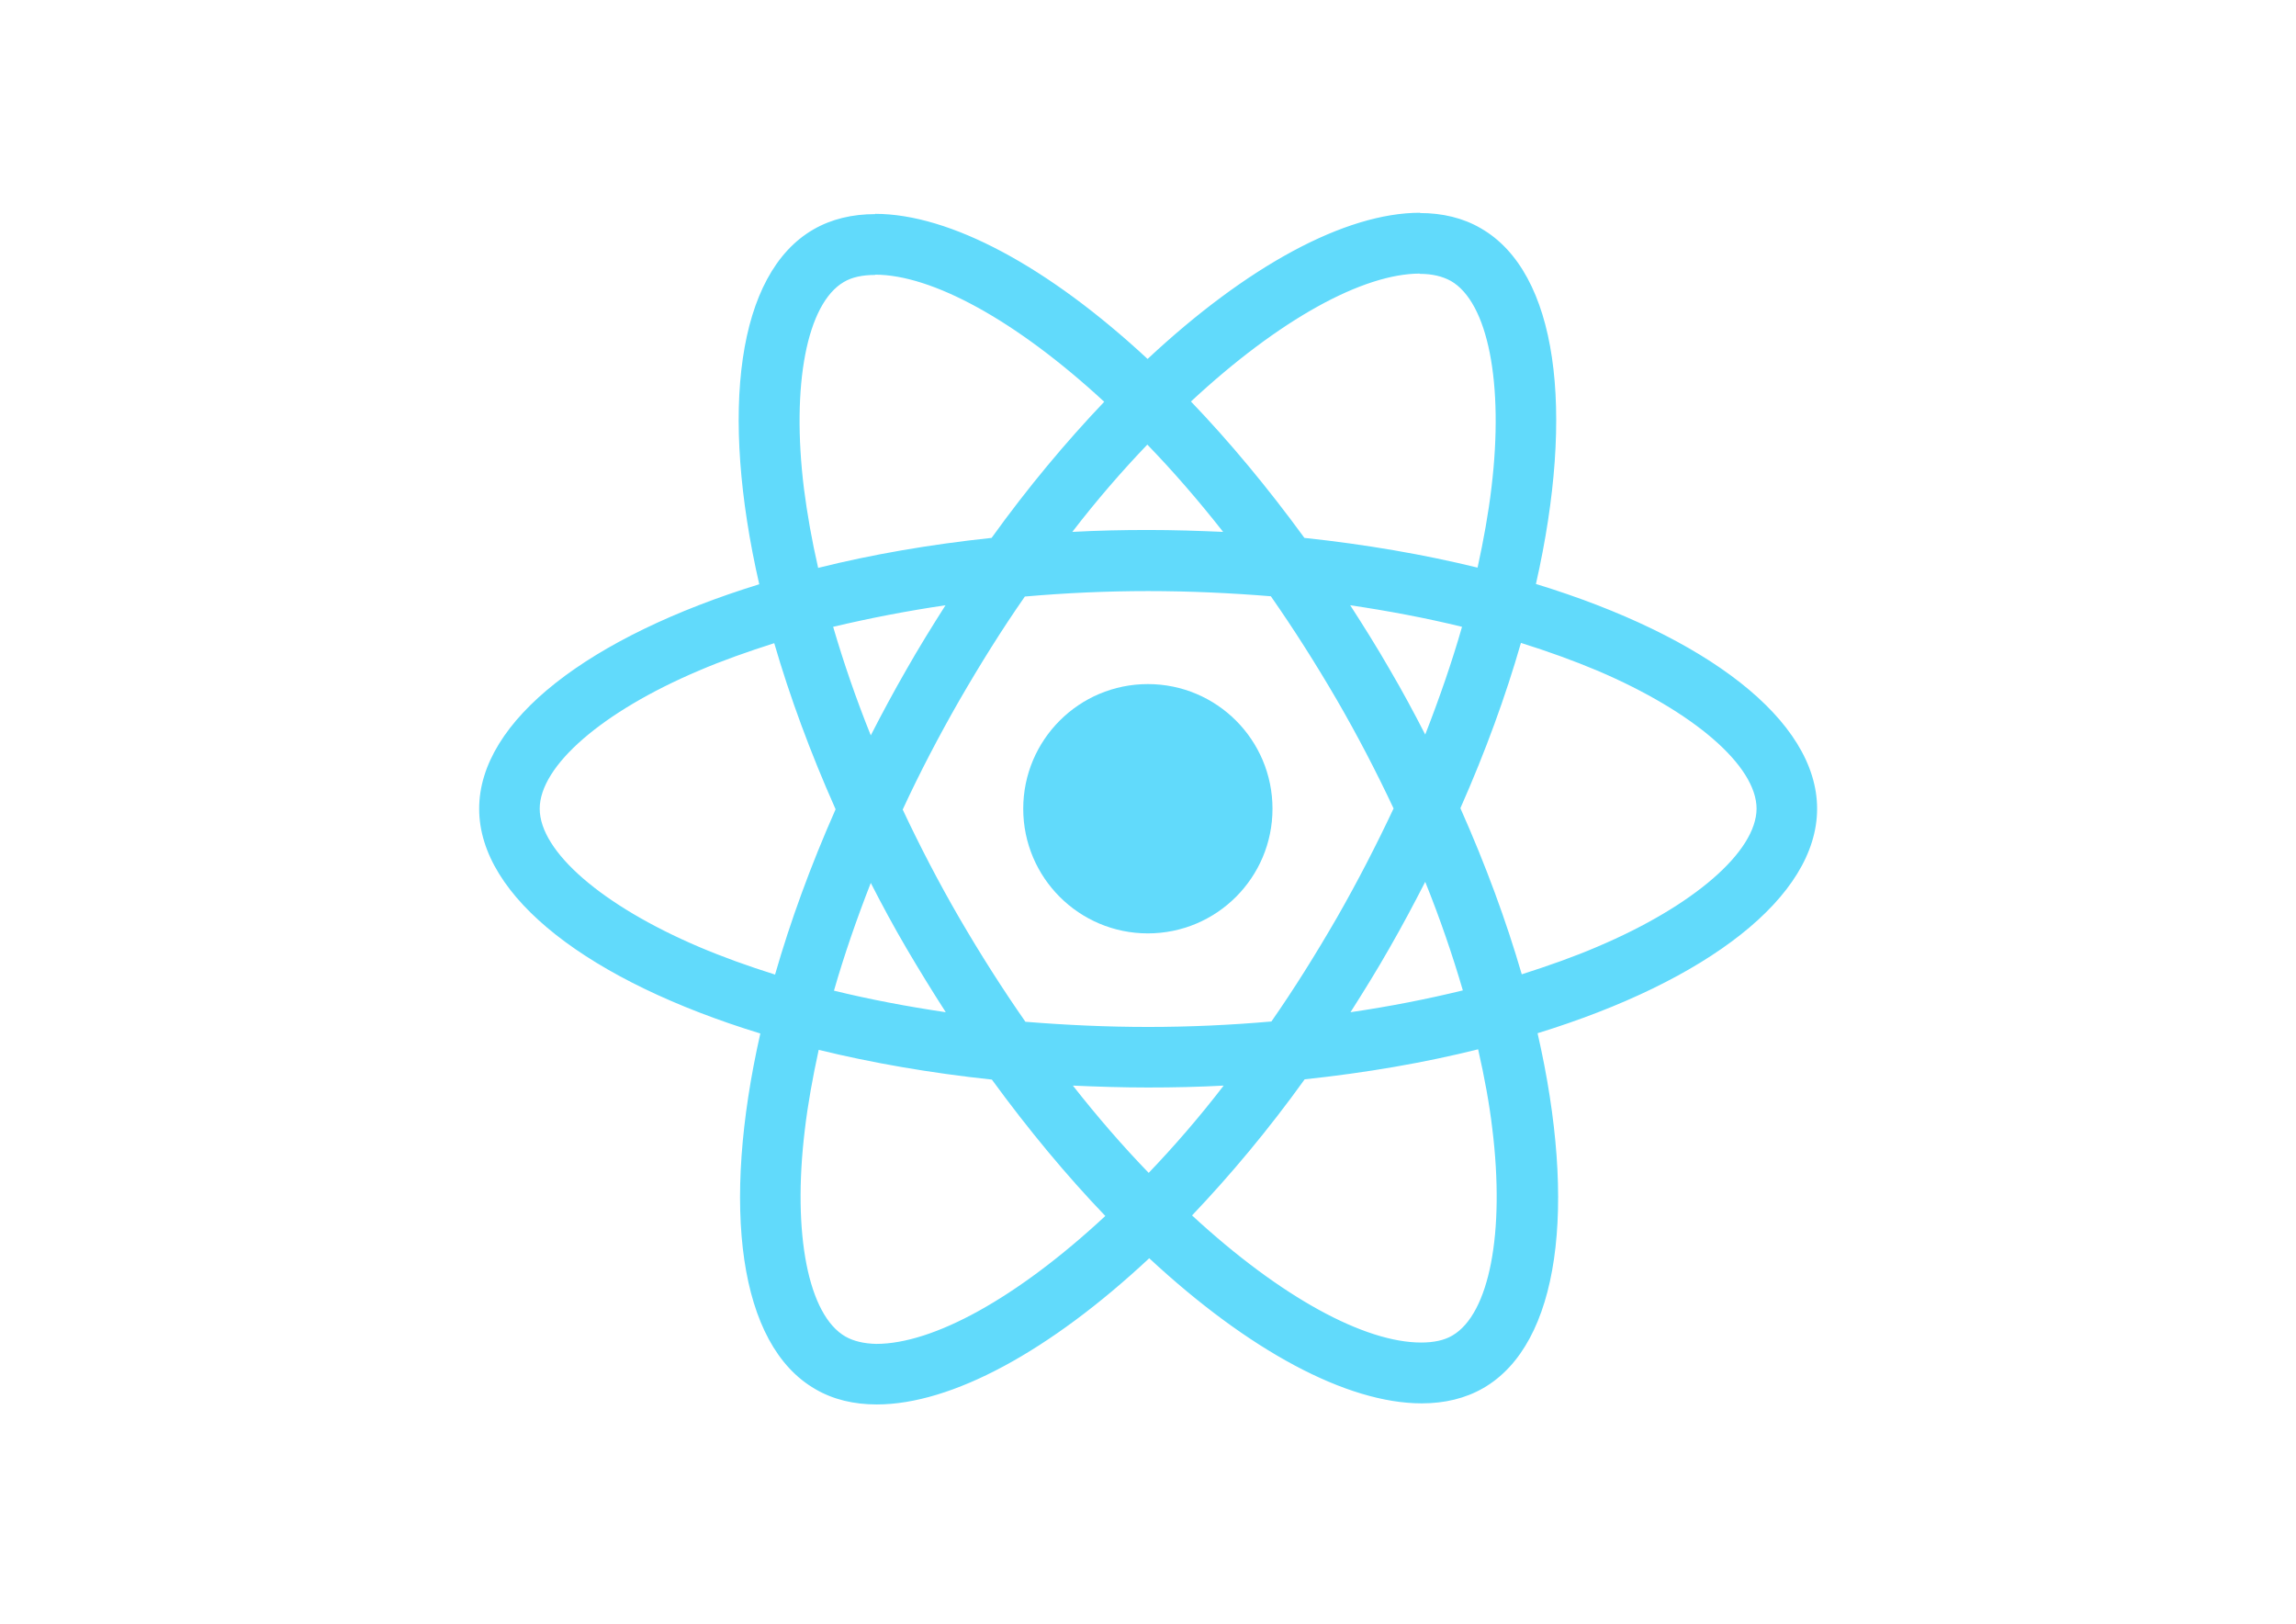
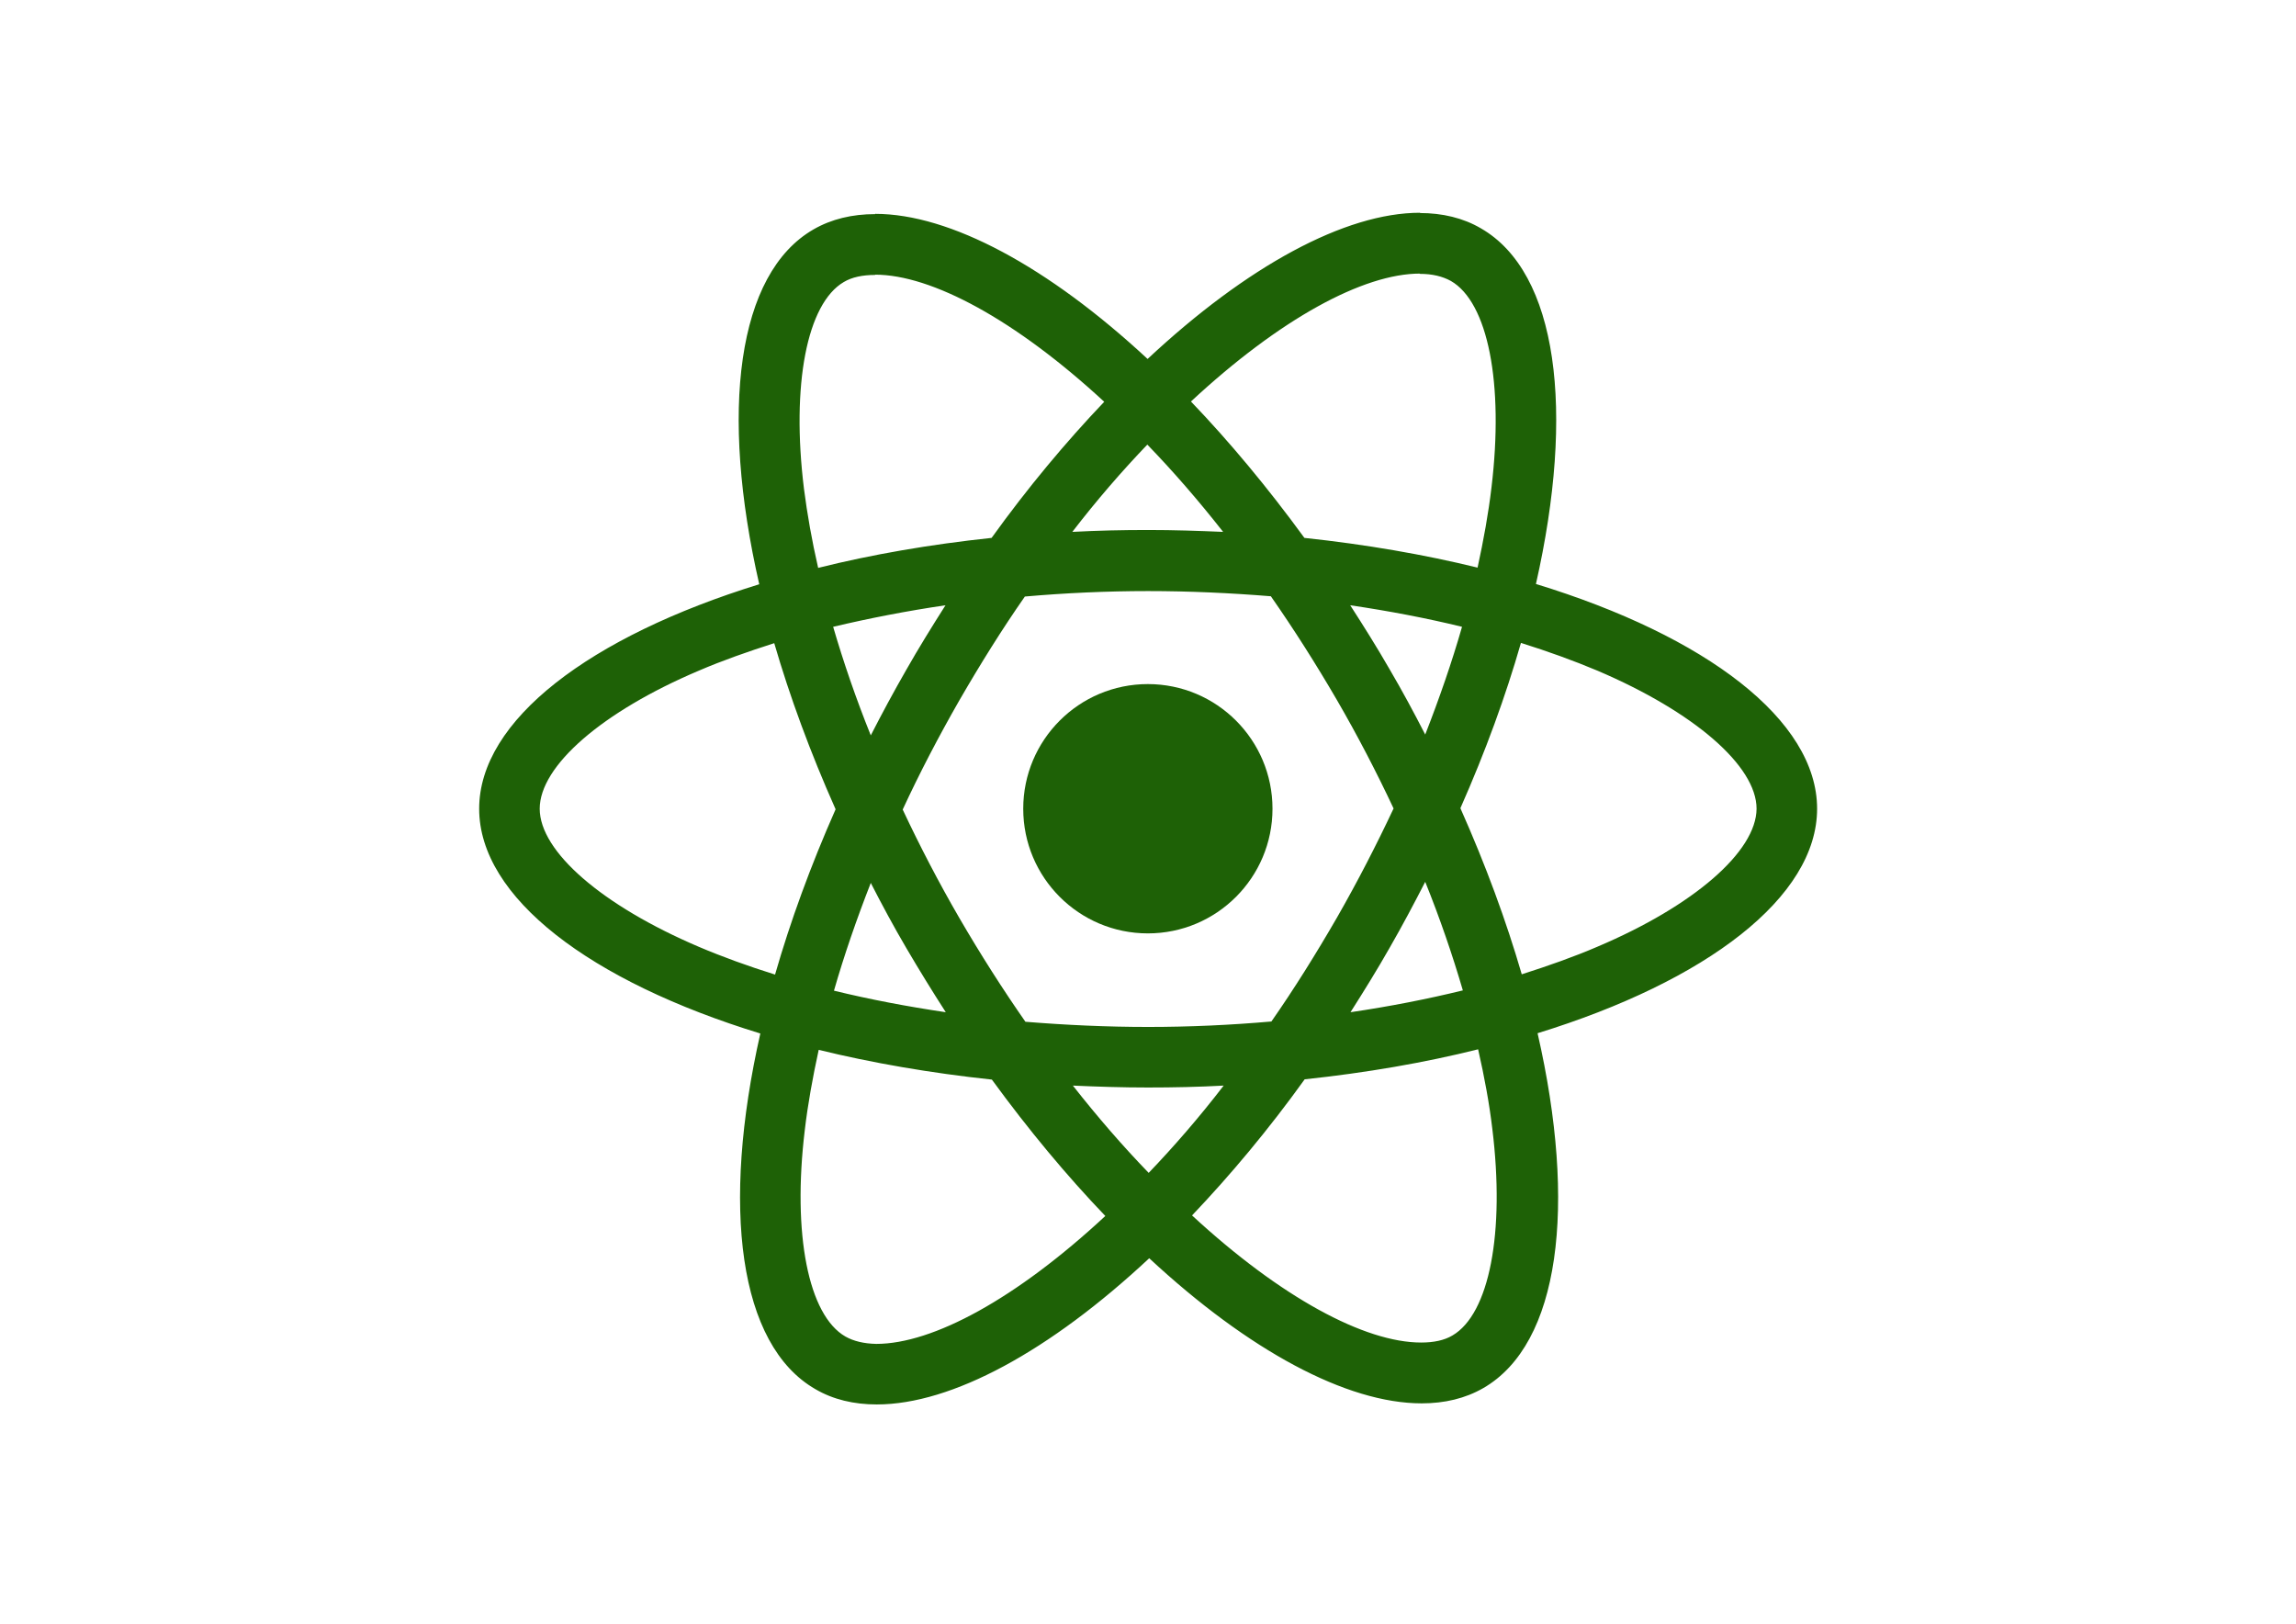
<svg xmlns="http://www.w3.org/2000/svg" viewBox="0 0 841.9 595.3">
-   <g fill="#61DAFB">
+   <g fill="#1e6106">
    <path d="M666.3 296.5c0-32.5-40.7-63.3-103.1-82.4 14.4-63.6 8-114.2-20.2-130.4-6.5-3.8-14.1-5.6-22.4-5.6v22.3c4.6 0 8.3.9 11.4 2.6 13.6 7.8 19.5 37.5 14.9 75.7-1.1 9.4-2.9 19.3-5.1 29.4-19.6-4.8-41-8.5-63.5-10.9-13.5-18.5-27.5-35.3-41.6-50 32.6-30.3 63.2-46.9 84-46.9V78c-27.5 0-63.5 19.6-99.9 53.6-36.4-33.8-72.4-53.2-99.9-53.2v22.3c20.7 0 51.4 16.5 84 46.6-14 14.7-28 31.4-41.3 49.9-22.6 2.4-44 6.1-63.6 11-2.3-10-4-19.7-5.2-29-4.7-38.2 1.1-67.9 14.6-75.8 3-1.8 6.9-2.6 11.5-2.6V78.5c-8.4 0-16 1.8-22.6 5.6-28.1 16.2-34.4 66.7-19.9 130.1-62.2 19.2-102.7 49.9-102.7 82.3 0 32.5 40.7 63.3 103.1 82.4-14.4 63.6-8 114.2 20.2 130.4 6.5 3.8 14.1 5.6 22.5 5.6 27.5 0 63.5-19.6 99.9-53.6 36.4 33.8 72.4 53.2 99.9 53.2 8.4 0 16-1.8 22.6-5.6 28.1-16.2 34.4-66.7 19.9-130.1 62-19.1 102.5-49.9 102.5-82.3zm-130.2-66.7c-3.7 12.9-8.3 26.2-13.5 39.5-4.1-8-8.4-16-13.1-24-4.6-8-9.5-15.8-14.4-23.4 14.2 2.1 27.9 4.7 41 7.9zm-45.8 106.5c-7.8 13.5-15.8 26.3-24.1 38.2-14.9 1.3-30 2-45.2 2-15.1 0-30.2-.7-45-1.9-8.3-11.9-16.4-24.6-24.2-38-7.6-13.1-14.5-26.4-20.8-39.8 6.2-13.4 13.2-26.8 20.7-39.9 7.8-13.5 15.8-26.3 24.1-38.2 14.9-1.3 30-2 45.2-2 15.1 0 30.2.7 45 1.9 8.3 11.9 16.4 24.6 24.2 38 7.6 13.1 14.5 26.4 20.8 39.8-6.3 13.4-13.2 26.8-20.7 39.9zm32.3-13c5.4 13.4 10 26.8 13.8 39.8-13.1 3.2-26.9 5.9-41.2 8 4.9-7.7 9.8-15.6 14.4-23.7 4.6-8 8.9-16.1 13-24.1zM421.2 430c-9.3-9.6-18.6-20.3-27.8-32 9 .4 18.2.7 27.5.7 9.4 0 18.7-.2 27.8-.7-9 11.7-18.3 22.4-27.5 32zm-74.4-58.9c-14.2-2.1-27.9-4.7-41-7.9 3.7-12.9 8.3-26.2 13.5-39.5 4.1 8 8.4 16 13.1 24 4.7 8 9.5 15.8 14.4 23.4zM420.7 163c9.3 9.6 18.6 20.3 27.8 32-9-.4-18.2-.7-27.5-.7-9.4 0-18.7.2-27.8.7 9-11.7 18.3-22.4 27.5-32zm-74 58.9c-4.9 7.7-9.8 15.6-14.4 23.7-4.6 8-8.9 16-13 24-5.4-13.4-10-26.8-13.8-39.8 13.1-3.1 26.9-5.8 41.2-7.9zm-90.5 125.2c-35.4-15.1-58.3-34.9-58.3-50.6 0-15.7 22.9-35.6 58.3-50.6 8.6-3.7 18-7 27.7-10.1 5.7 19.6 13.2 40 22.5 60.9-9.2 20.8-16.6 41.1-22.2 60.6-9.9-3.1-19.3-6.5-28-10.2zM310 490c-13.6-7.8-19.5-37.5-14.9-75.7 1.1-9.4 2.9-19.3 5.1-29.4 19.6 4.8 41 8.5 63.5 10.9 13.5 18.5 27.5 35.3 41.6 50-32.6 30.3-63.2 46.9-84 46.9-4.5-.1-8.3-1-11.3-2.7zm237.2-76.2c4.7 38.2-1.1 67.9-14.6 75.8-3 1.8-6.9 2.6-11.5 2.6-20.7 0-51.4-16.5-84-46.6 14-14.7 28-31.4 41.3-49.9 22.6-2.4 44-6.1 63.6-11 2.3 10.1 4.1 19.8 5.2 29.1zm38.5-66.7c-8.6 3.7-18 7-27.7 10.1-5.7-19.6-13.2-40-22.5-60.9 9.2-20.8 16.6-41.1 22.2-60.6 9.9 3.1 19.3 6.5 28.1 10.2 35.4 15.1 58.3 34.9 58.3 50.6-.1 15.7-23 35.6-58.4 50.6zM320.8 78.4z" />
    <circle cx="420.9" cy="296.5" r="45.7" />
    <path d="M520.5 78.1z" />
  </g>
</svg>
